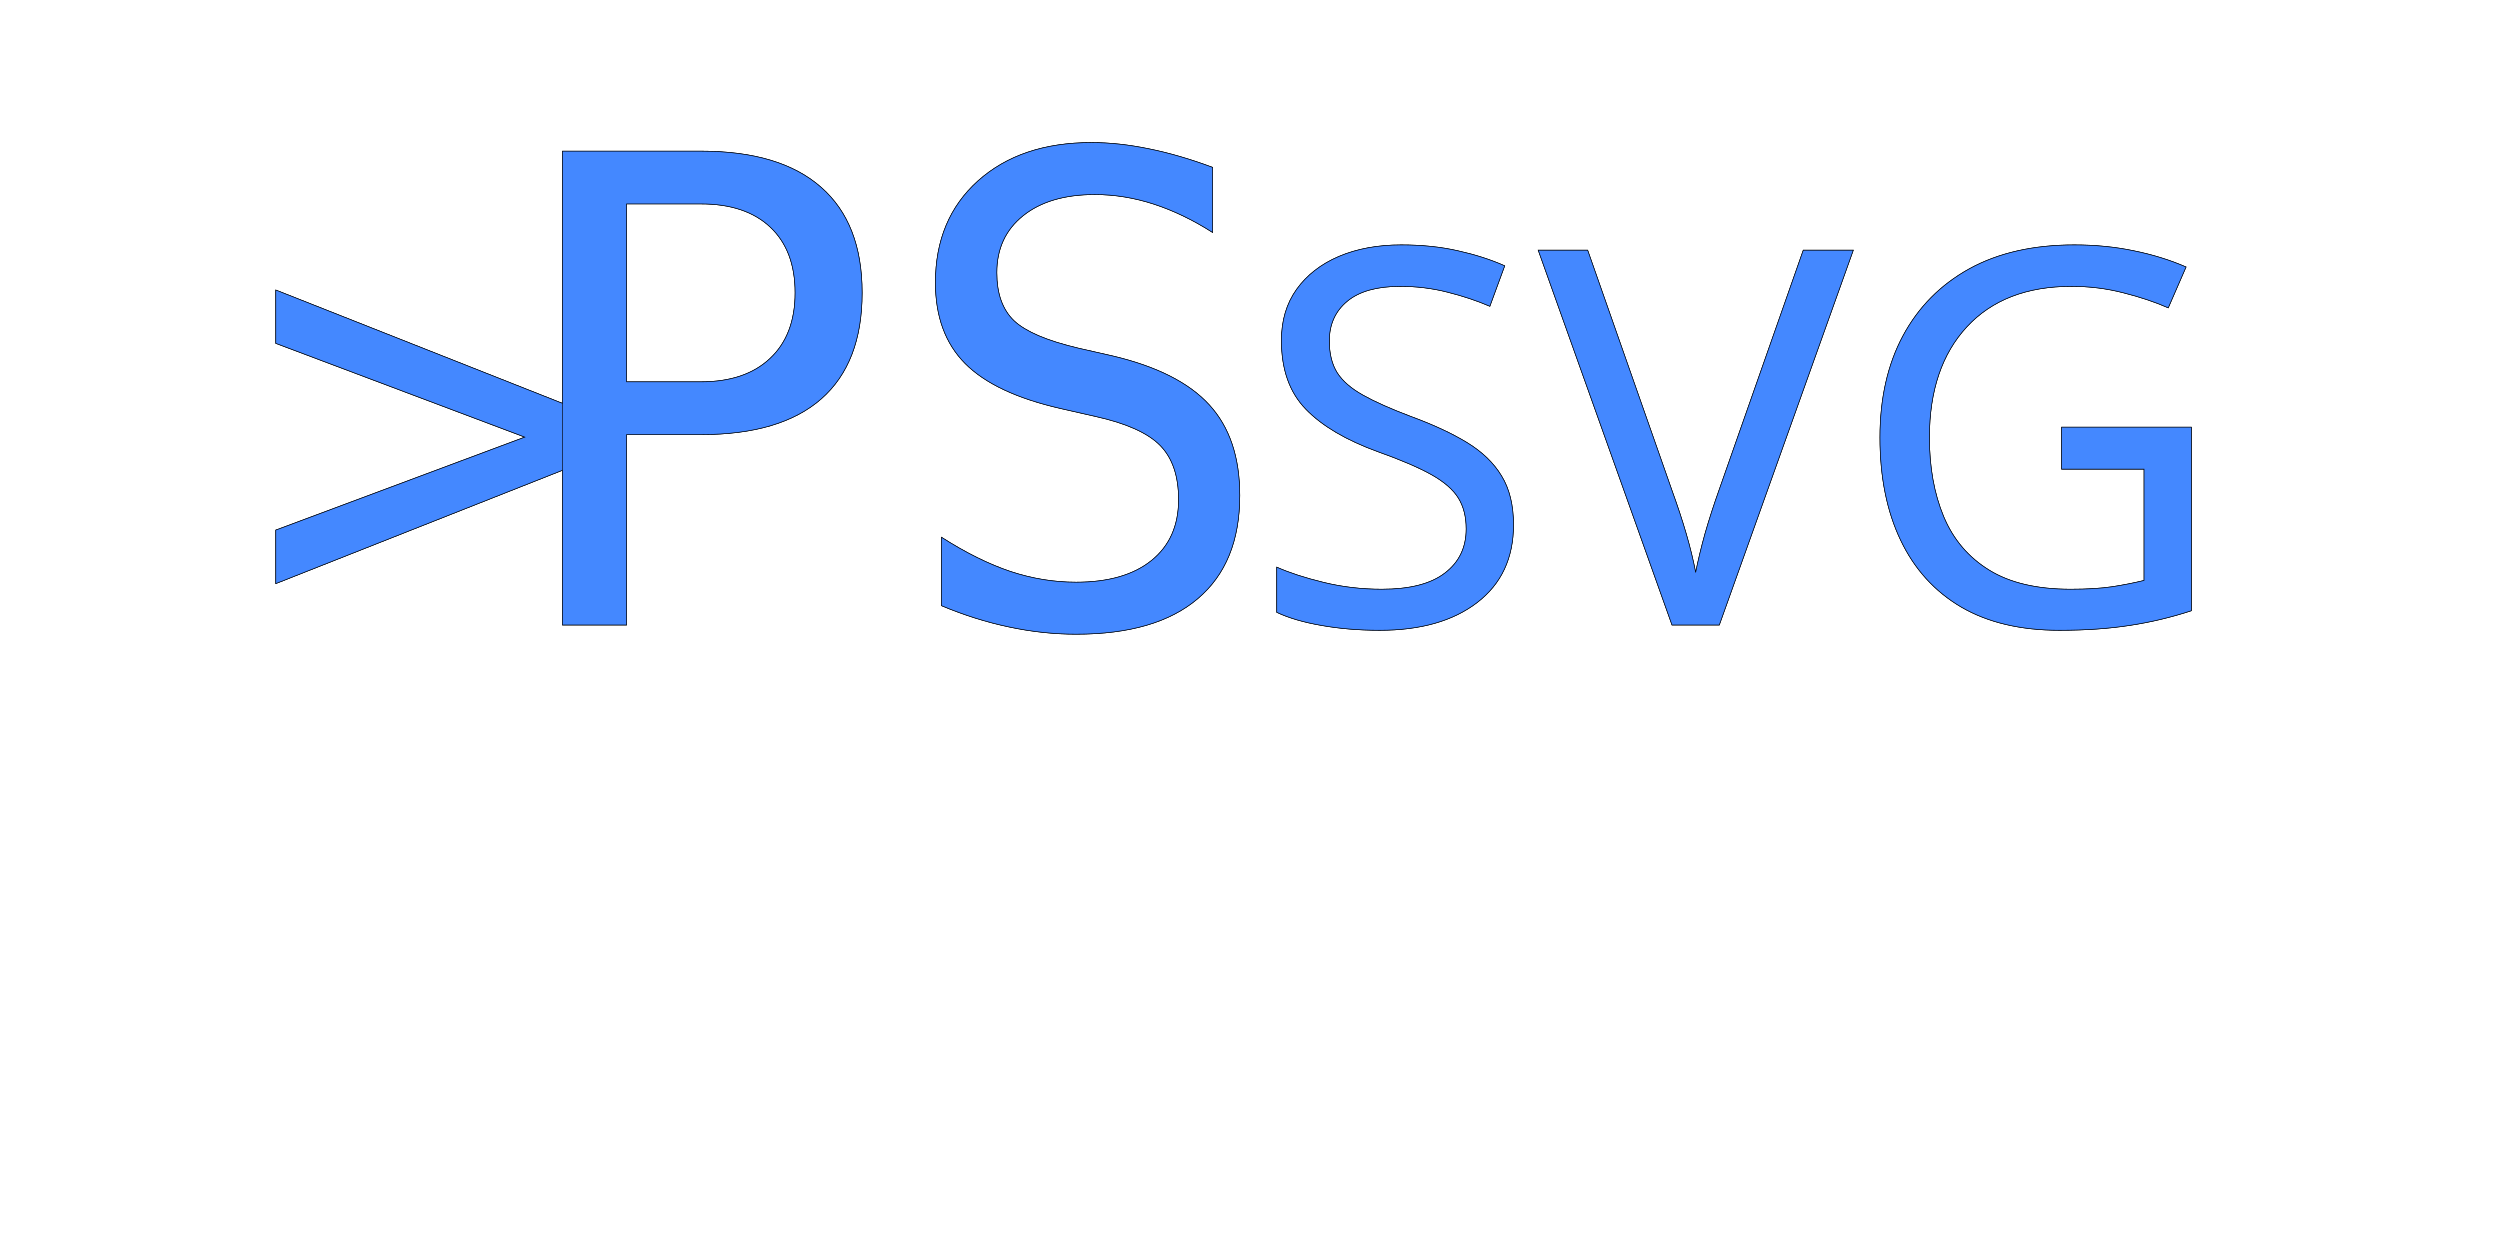
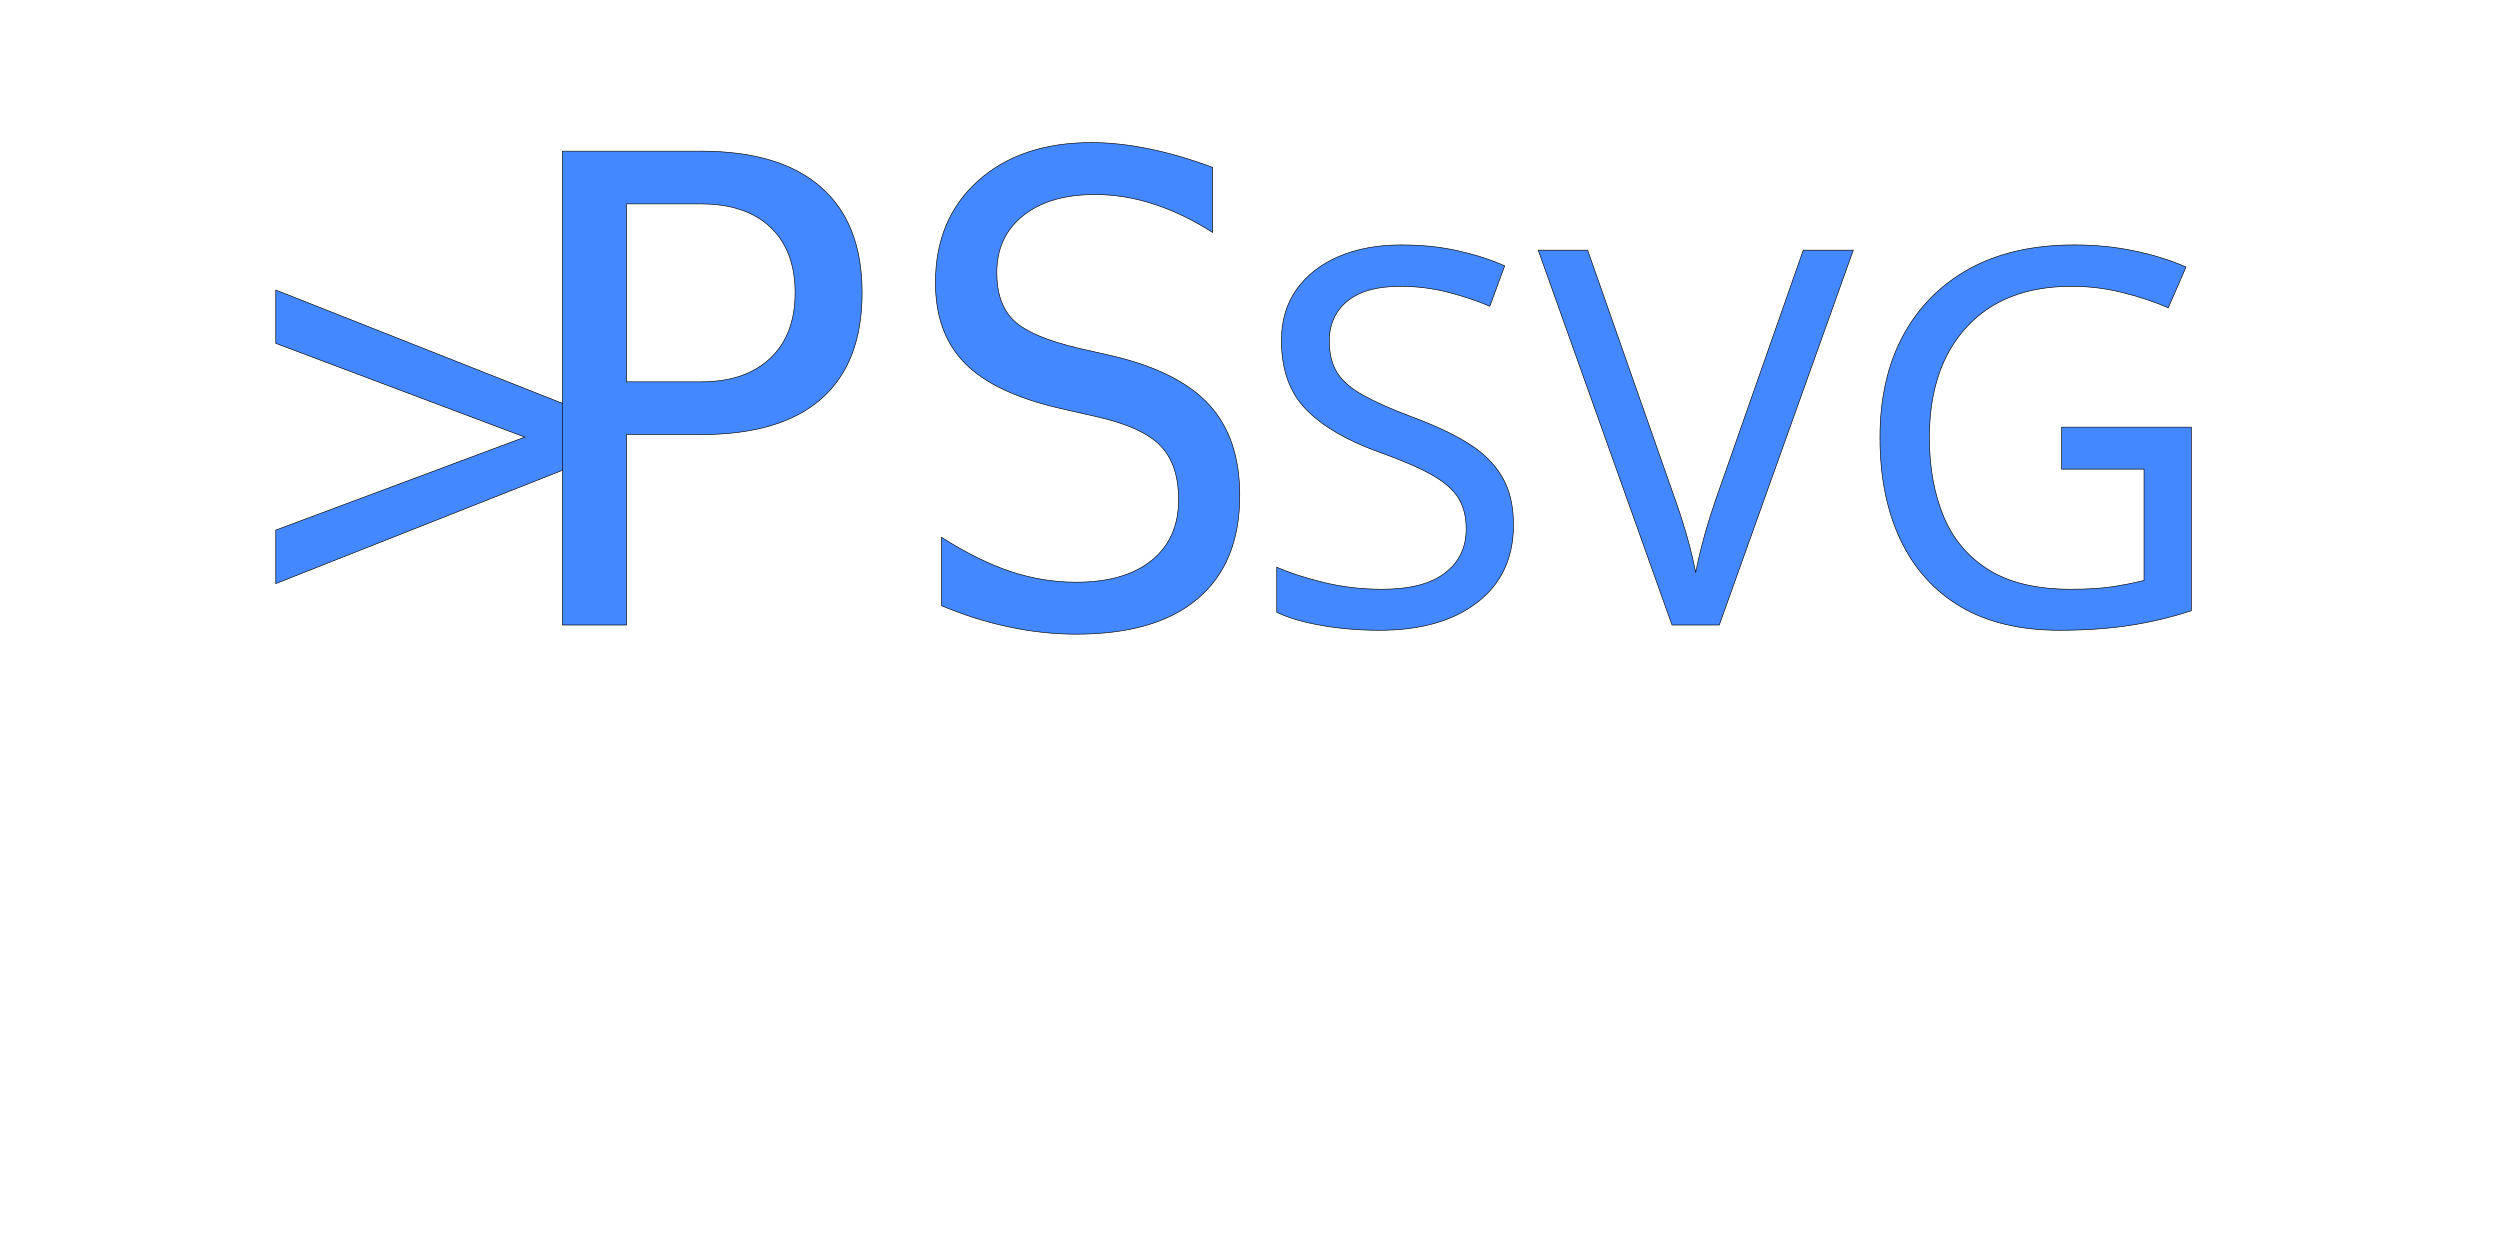
<svg xmlns="http://www.w3.org/2000/svg" viewBox="0 0 200 100">
-   <text x="20" y="50" font-size="48" rotate="-7" font-family="monospace" stroke="black" fill="#4488FF" stroke-width="0.05">&gt;</text>
-   <text x="40" y="50" font-size="52" font-family="monospace" stroke="black" fill="#4488FF" stroke-width="0.05">PS</text>
-   <text x="100" y="50" font-size="42" font-family="sans-serif" font-stretch="10%" font-weight="150" stroke="black" fill="#4488FF" stroke-width="0.05">SVG</text>
  <text x="20" y="50" font-size="48" rotate="-7" font-family="monospace" fill="#4488FF" stroke-width="0.05" stroke="black">&gt;</text>
  <text x="40" y="50" font-size="52" font-family="monospace" fill="#4488FF" stroke-width="0.05" stroke="black">PS</text>
  <text x="100" y="50" font-size="42" font-family="sans-serif" font-stretch="10%" font-weight="150" fill="#4488FF" stroke-width="0.05" stroke="black">SVG</text>
</svg>
